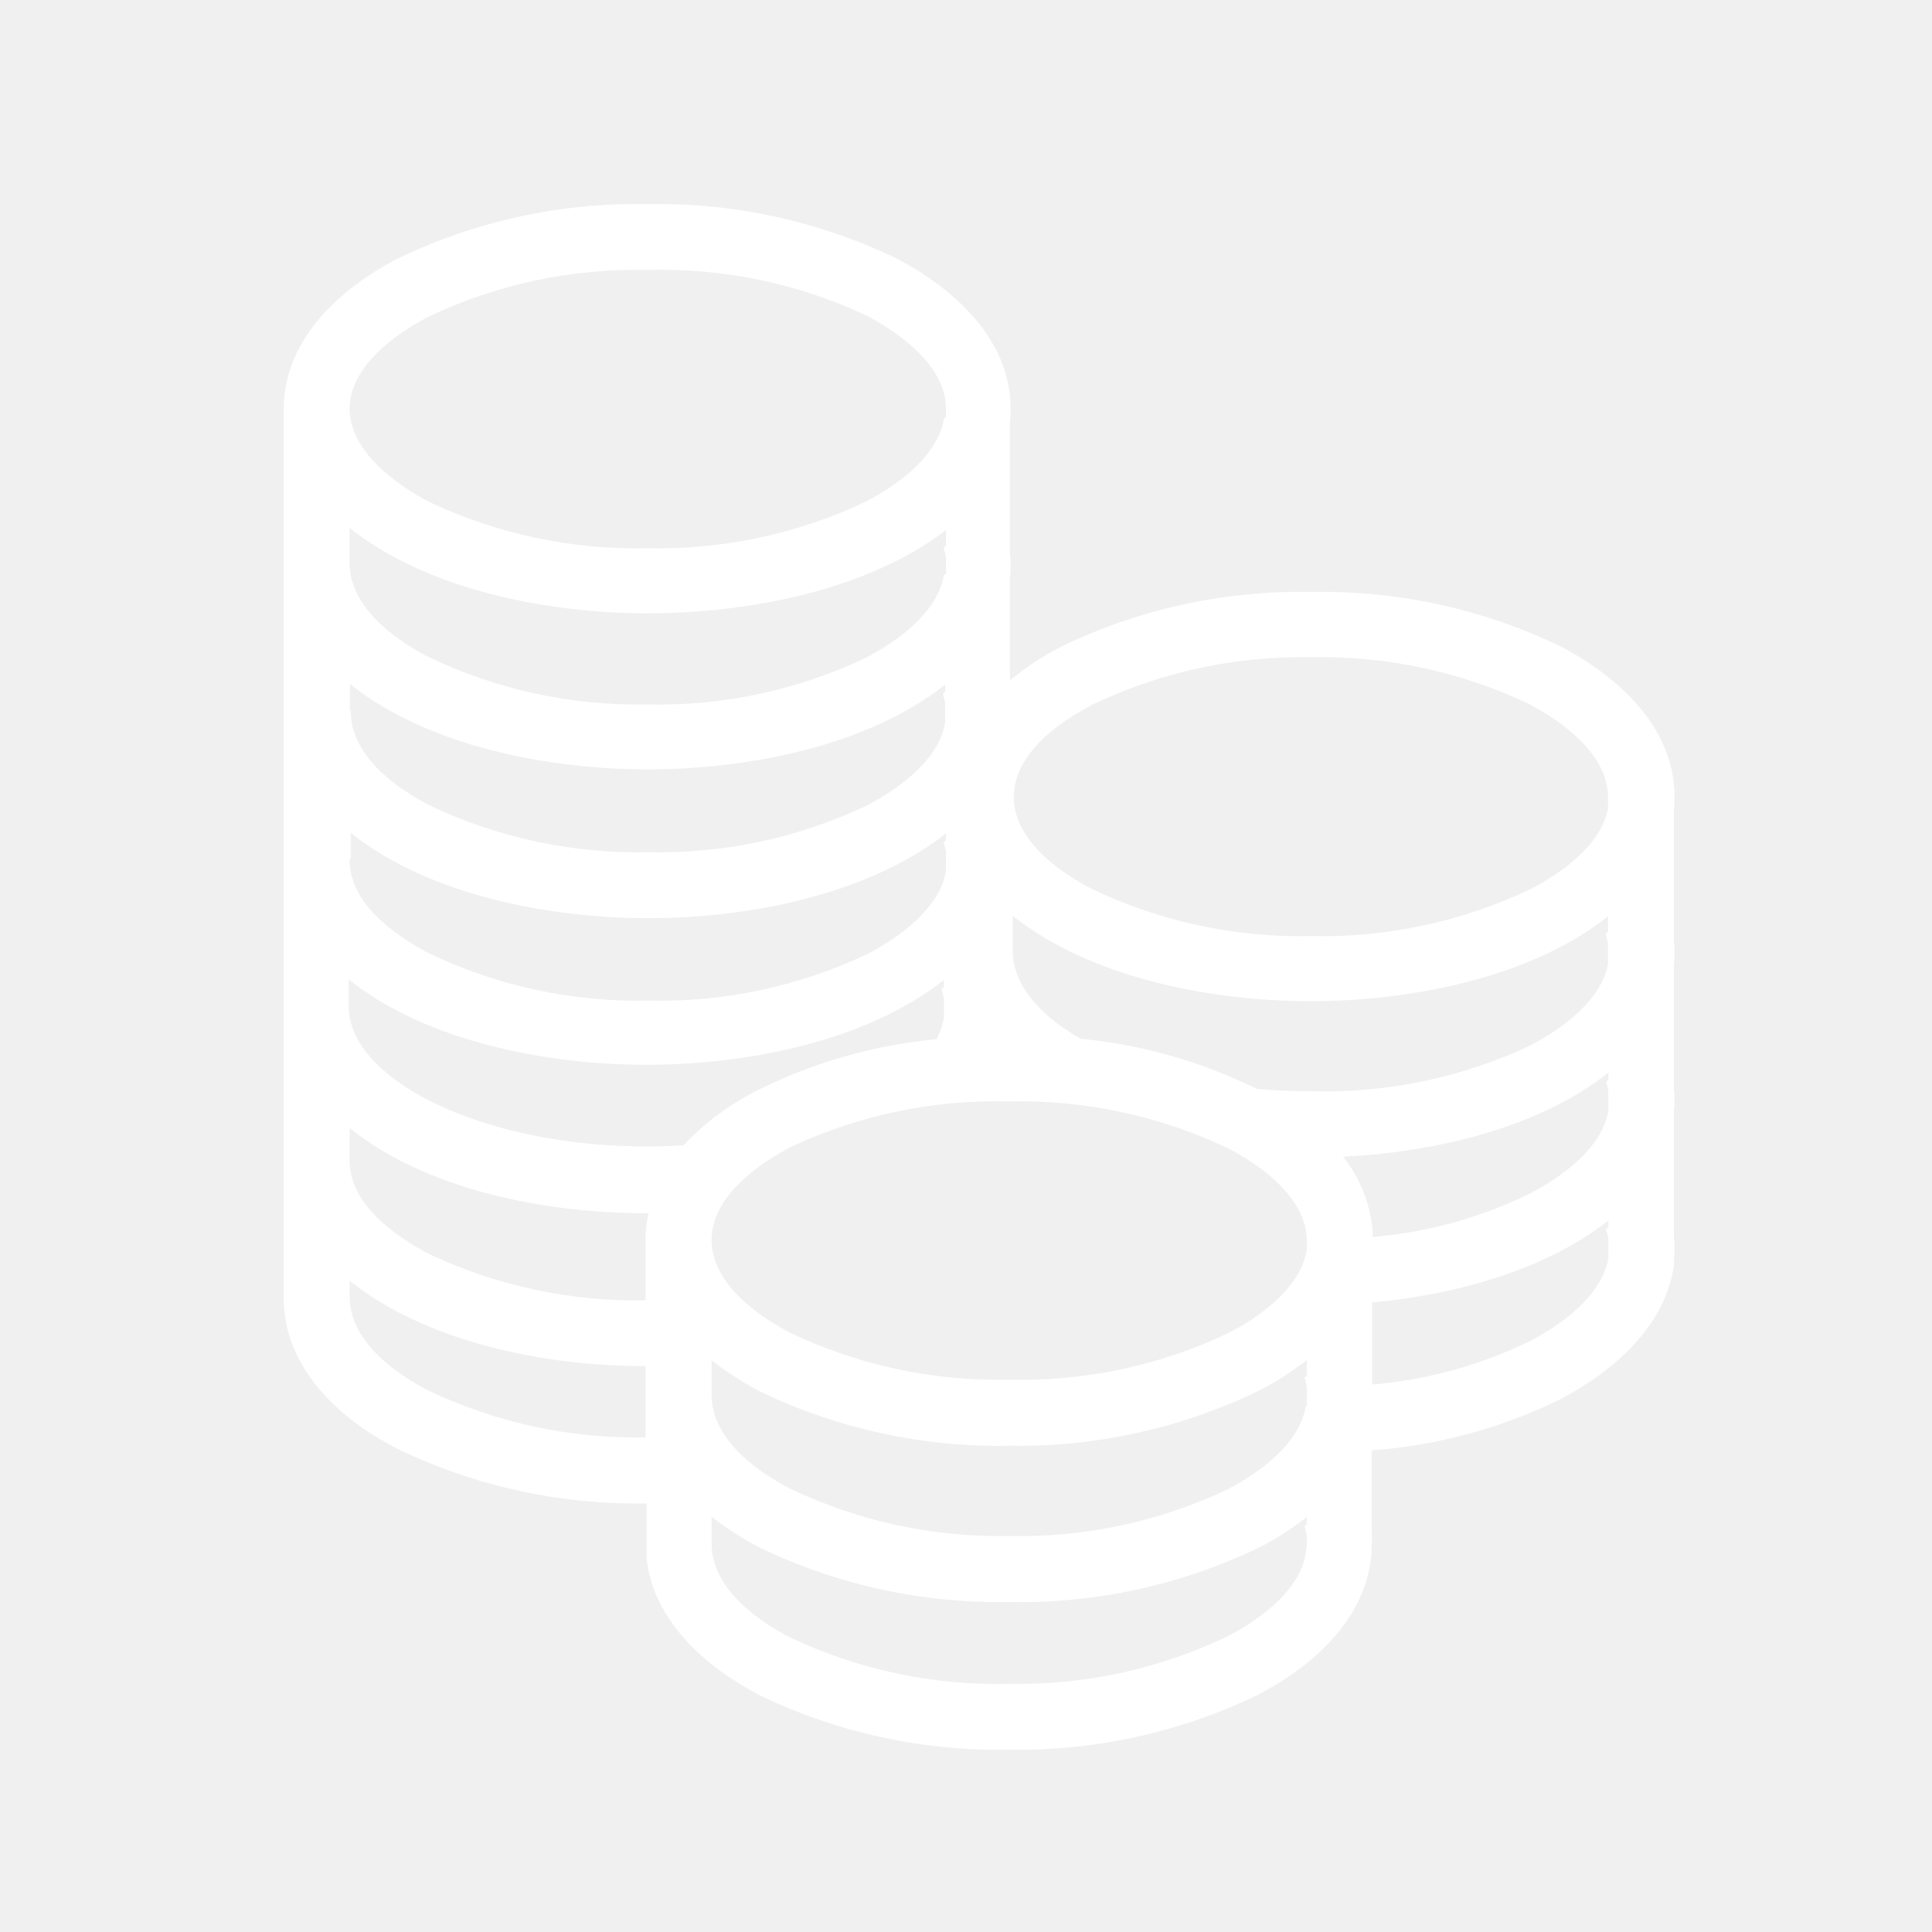
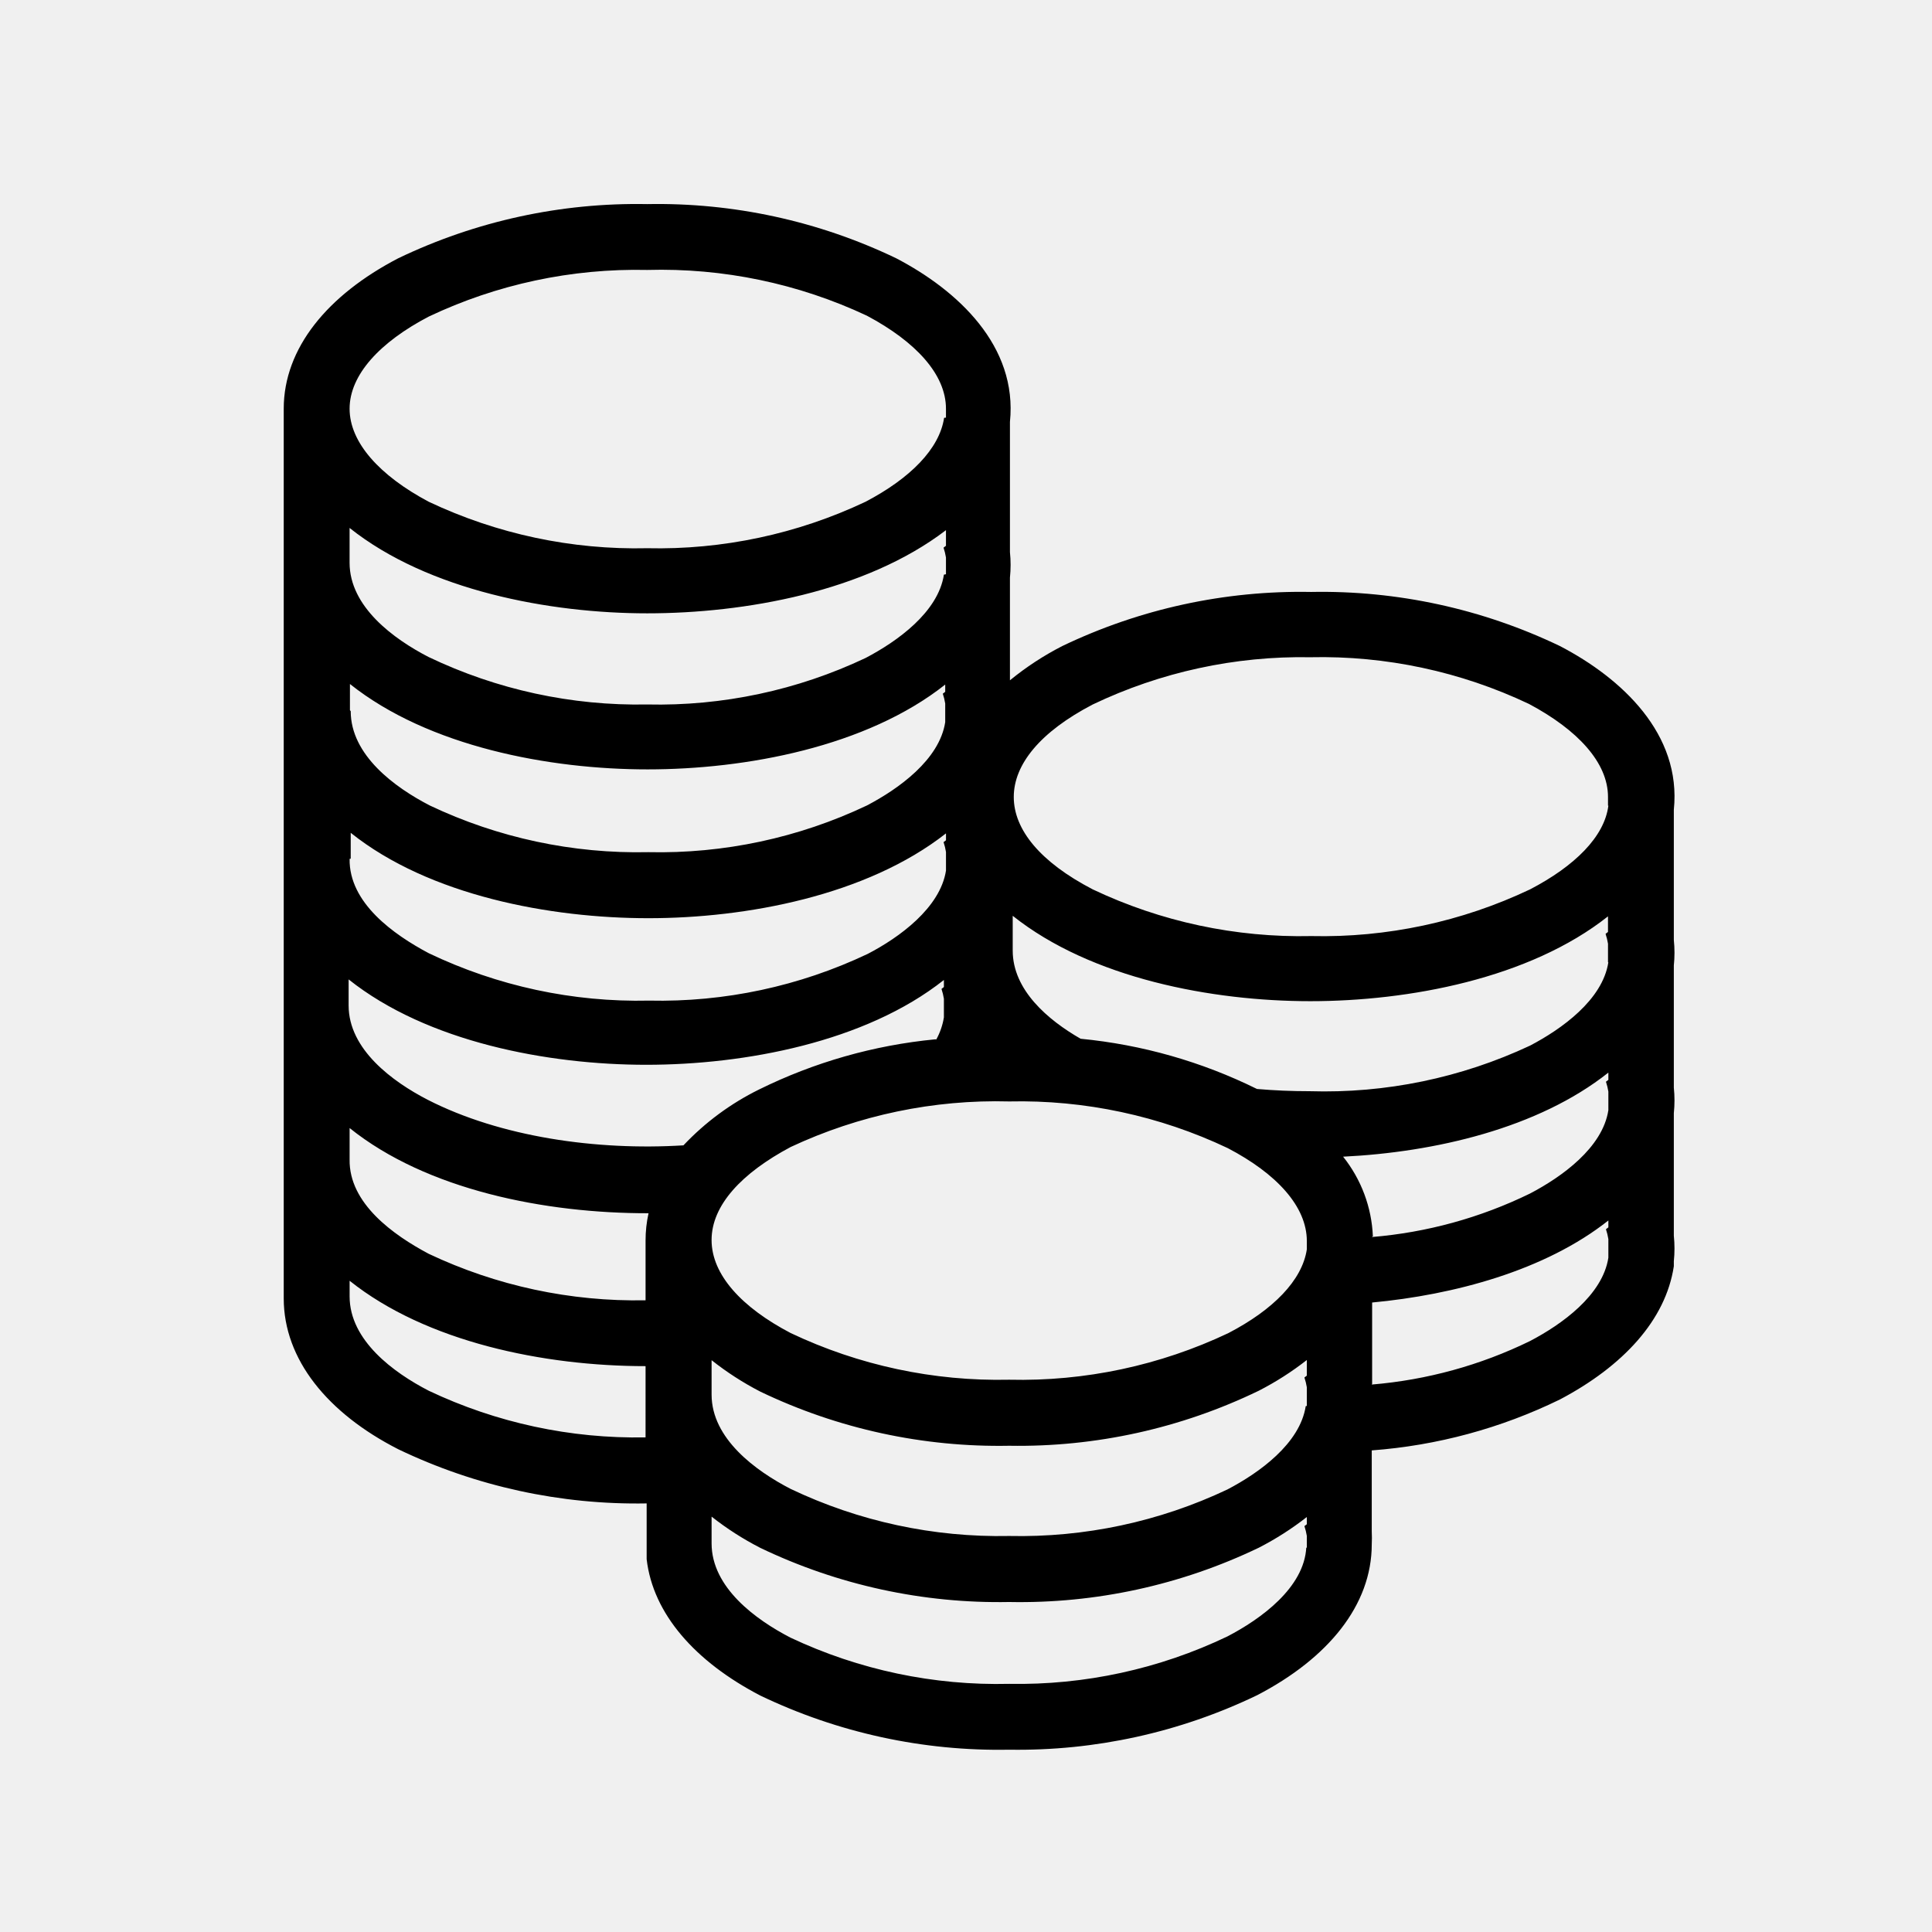
<svg xmlns="http://www.w3.org/2000/svg" width="700pt" height="700pt" version="1.1" viewBox="0 0 700 700" id="svg852">
  <defs id="defs846">
    <symbol id="x" overflow="visible">
      <path d="m22.578-1.344c-1.168 0.605-2.383 1.059-3.641 1.359-1.262 0.312-2.578 0.469-3.953 0.469-4.086 0-7.324-1.145-9.719-3.438-2.398-2.289-3.594-5.394-3.594-9.312 0-3.926 1.195-7.031 3.594-9.312 2.394-2.289 5.633-3.438 9.719-3.438 1.375 0 2.691 0.156 3.953 0.469 1.258 0.305 2.473 0.758 3.641 1.359v5.078c-1.18-0.789-2.34-1.375-3.484-1.75-1.137-0.375-2.336-0.562-3.594-0.562-2.262 0-4.039 0.727-5.328 2.172-1.293 1.449-1.938 3.445-1.938 5.984 0 2.543 0.645 4.539 1.938 5.984 1.289 1.449 3.066 2.172 5.328 2.172 1.258 0 2.457-0.188 3.594-0.562 1.145-0.375 2.305-0.961 3.484-1.766z" id="path774" />
    </symbol>
    <symbol id="d" overflow="visible">
      <path d="m16.516-13.406c-0.512-0.25-1.023-0.43-1.531-0.547-0.512-0.113-1.027-0.172-1.547-0.172-1.512 0-2.68 0.492-3.5 1.469-0.812 0.969-1.219 2.359-1.219 4.172v8.484h-5.891v-18.438h5.891v3.031c0.758-1.207 1.629-2.086 2.609-2.641 0.977-0.551 2.156-0.828 3.531-0.828 0.195 0 0.41 0.012 0.641 0.031 0.227 0.012 0.562 0.043 1 0.094z" id="path777" />
    </symbol>
    <symbol id="a" overflow="visible">
      <path d="m21.234-9.266v1.672h-13.781c0.145 1.387 0.645 2.43 1.5 3.125 0.852 0.688 2.051 1.031 3.594 1.031 1.238 0 2.504-0.18 3.797-0.547 1.301-0.375 2.641-0.93 4.016-1.672v4.531c-1.398 0.531-2.793 0.934-4.188 1.203-1.387 0.27-2.777 0.406-4.172 0.406-3.336 0-5.93-0.848-7.781-2.547-1.844-1.695-2.766-4.078-2.766-7.141 0-3 0.906-5.359 2.719-7.078 1.812-1.727 4.312-2.594 7.5-2.594 2.894 0 5.211 0.875 6.953 2.625 1.738 1.742 2.609 4.07 2.609 6.984zm-6.062-1.953c0-1.125-0.328-2.023-0.984-2.703-0.648-0.688-1.496-1.031-2.547-1.031-1.148 0-2.078 0.324-2.797 0.969-0.711 0.637-1.152 1.559-1.328 2.766z" id="path780" />
    </symbol>
    <symbol id="g" overflow="visible">
      <path d="m11.094-8.297c-1.23 0-2.156 0.211-2.781 0.625-0.617 0.418-0.922 1.031-0.922 1.844 0 0.75 0.25 1.34 0.75 1.766 0.5 0.418 1.191 0.625 2.078 0.625 1.102 0 2.035-0.395 2.797-1.188 0.758-0.801 1.141-1.801 1.141-3v-0.672zm9-2.219v10.516h-5.938v-2.734c-0.793 1.125-1.684 1.945-2.672 2.453-0.992 0.508-2.195 0.766-3.609 0.766-1.906 0-3.453-0.555-4.641-1.672-1.188-1.113-1.781-2.562-1.781-4.344 0-2.156 0.738-3.738 2.219-4.75 1.488-1.008 3.828-1.516 7.016-1.516h3.469v-0.469c0-0.926-0.371-1.602-1.109-2.031-0.73-0.438-1.875-0.656-3.438-0.656-1.262 0-2.438 0.125-3.531 0.375-1.086 0.25-2.09 0.633-3.016 1.141v-4.5c1.258-0.312 2.523-0.547 3.797-0.703 1.27-0.156 2.547-0.234 3.828-0.234 3.32 0 5.719 0.656 7.188 1.969 1.477 1.312 2.219 3.445 2.219 6.391z" id="path783" />
    </symbol>
    <symbol id="c" overflow="visible">
      <path d="m9.266-23.672v5.234h6.078v4.219h-6.078v7.812c0 0.855 0.164 1.434 0.5 1.734 0.344 0.305 1.02 0.453 2.031 0.453h3.031v4.219h-5.047c-2.336 0-3.984-0.484-4.953-1.453s-1.453-2.617-1.453-4.953v-7.812h-2.938v-4.219h2.938v-5.234z" id="path786" />
    </symbol>
    <symbol id="n" overflow="visible">
      <path d="m15.375-15.734v-9.875h5.922v25.609h-5.922v-2.672c-0.812 1.094-1.711 1.898-2.688 2.406-0.98 0.5-2.109 0.75-3.391 0.75-2.273 0-4.137-0.898-5.594-2.703-1.461-1.812-2.188-4.141-2.188-6.984s0.727-5.164 2.188-6.969c1.457-1.801 3.32-2.703 5.594-2.703 1.27 0 2.394 0.258 3.375 0.766 0.988 0.512 1.891 1.305 2.703 2.375zm-3.891 11.938c1.258 0 2.223-0.457 2.891-1.375 0.664-0.926 1-2.269 1-4.031 0-1.75-0.336-3.082-1-4-0.668-0.926-1.633-1.391-2.891-1.391-1.25 0-2.211 0.465-2.875 1.391-0.656 0.918-0.984 2.25-0.984 4 0 1.762 0.328 3.106 0.984 4.031 0.664 0.918 1.625 1.375 2.875 1.375z" id="path789" />
    </symbol>
    <symbol id="m" overflow="visible">
      <path d="m12.641-3.797c1.258 0 2.219-0.457 2.875-1.375 0.664-0.926 1-2.269 1-4.031 0-1.75-0.336-3.082-1-4-0.656-0.926-1.617-1.391-2.875-1.391-1.262 0-2.231 0.465-2.906 1.391-0.68 0.93-1.016 2.262-1.016 4 0 1.75 0.336 3.09 1.016 4.016 0.676 0.93 1.645 1.391 2.906 1.391zm-3.922-11.938c0.812-1.07 1.711-1.863 2.703-2.375 0.988-0.508 2.125-0.766 3.406-0.766 2.269 0 4.133 0.902 5.594 2.703 1.457 1.805 2.188 4.125 2.188 6.969s-0.73 5.172-2.188 6.984c-1.461 1.805-3.324 2.703-5.594 2.703-1.281 0-2.418-0.258-3.406-0.766-0.992-0.508-1.891-1.305-2.703-2.391v2.672h-5.891v-25.609h5.891z" id="path792" />
    </symbol>
    <symbol id="l" overflow="visible">
      <path d="m0.406-18.438h5.891l4.953 12.516 4.219-12.516h5.891l-7.75 20.188c-0.781 2.051-1.695 3.484-2.734 4.297-1.031 0.82-2.398 1.234-4.094 1.234h-3.406v-3.875h1.844c1 0 1.723-0.164 2.172-0.484 0.457-0.312 0.812-0.883 1.062-1.703l0.172-0.516z" id="path795" />
    </symbol>
    <symbol id="k" overflow="visible">
      <path d="m3.094-24.562h17.094v4.781h-10.766v4.578h10.125v4.781h-10.125v5.641h11.125v4.781h-17.453z" id="path798" />
    </symbol>
    <symbol id="j" overflow="visible">
      <path d="m0.516-18.438h5.891l4.594 12.75 4.562-12.75h5.906l-7.25 18.438h-6.469z" id="path801" />
    </symbol>
    <symbol id="w" overflow="visible">
      <path d="m15.375-3.125c-0.812 1.074-1.711 1.867-2.688 2.375-0.98 0.5-2.109 0.75-3.391 0.75-2.25 0-4.109-0.883-5.578-2.656-1.469-1.77-2.203-4.023-2.203-6.766 0-2.758 0.734-5.019 2.203-6.781 1.469-1.758 3.328-2.641 5.578-2.641 1.281 0 2.41 0.258 3.391 0.766 0.977 0.5 1.875 1.293 2.688 2.375v-2.734h5.922v16.578c0 2.957-0.938 5.219-2.812 6.781-1.867 1.57-4.578 2.359-8.141 2.359-1.148 0-2.262-0.09-3.344-0.266-1.074-0.18-2.152-0.449-3.234-0.812v-4.594c1.031 0.594 2.039 1.035 3.031 1.328 0.988 0.289 1.984 0.438 2.984 0.438 1.926 0 3.336-0.422 4.234-1.266 0.906-0.844 1.359-2.164 1.359-3.969zm-3.891-11.469c-1.219 0-2.168 0.453-2.844 1.359-0.68 0.898-1.016 2.168-1.016 3.812 0 1.688 0.328 2.969 0.984 3.844 0.656 0.867 1.613 1.297 2.875 1.297 1.227 0 2.18-0.445 2.859-1.344 0.688-0.906 1.031-2.172 1.031-3.797 0-1.645-0.344-2.914-1.031-3.812-0.68-0.906-1.633-1.359-2.859-1.359z" id="path804" />
    </symbol>
    <symbol id="i" overflow="visible">
      <path d="m21.359-11.219v11.219h-5.922v-8.594c0-1.582-0.039-2.676-0.109-3.281-0.074-0.602-0.199-1.051-0.375-1.344-0.23-0.383-0.543-0.68-0.938-0.891-0.398-0.219-0.844-0.328-1.344-0.328-1.23 0-2.199 0.48-2.906 1.438-0.699 0.949-1.047 2.262-1.047 3.938v9.062h-5.891v-18.438h5.891v2.703c0.895-1.07 1.836-1.863 2.828-2.375 1-0.508 2.102-0.766 3.312-0.766 2.125 0 3.738 0.656 4.844 1.969 1.102 1.305 1.656 3.199 1.656 5.688z" id="path807" />
    </symbol>
    <symbol id="f" overflow="visible">
      <path d="m2.828-18.438h5.891v18.438h-5.891zm0-7.172h5.891v4.812h-5.891z" id="path810" />
    </symbol>
    <symbol id="v" overflow="visible">
      <path d="m3.094-24.562h6.328v19.781h11.125v4.781h-17.453z" id="path813" />
    </symbol>
    <symbol id="u" overflow="visible">
      <path d="m2.828-25.609h5.891v13.938l6.781-6.766h6.844l-9 8.469 9.719 9.969h-7.156l-7.188-7.688v7.688h-5.891z" id="path816" />
    </symbol>
    <symbol id="e" overflow="visible">
      <path d="m21.359-11.219v11.219h-5.922v-8.562c0-1.602-0.039-2.707-0.109-3.312-0.074-0.602-0.199-1.051-0.375-1.344-0.23-0.383-0.543-0.68-0.938-0.891-0.398-0.219-0.844-0.328-1.344-0.328-1.23 0-2.199 0.48-2.906 1.438-0.699 0.949-1.047 2.262-1.047 3.938v9.062h-5.891v-25.609h5.891v9.875c0.895-1.07 1.836-1.863 2.828-2.375 1-0.508 2.102-0.766 3.312-0.766 2.125 0 3.738 0.656 4.844 1.969 1.102 1.305 1.656 3.199 1.656 5.688z" id="path819" />
    </symbol>
    <symbol id="h" overflow="visible">
      <path d="m17.719-17.859v4.812c-0.805-0.551-1.605-0.957-2.406-1.219-0.805-0.258-1.641-0.391-2.516-0.391-1.648 0-2.93 0.48-3.844 1.438-0.906 0.961-1.359 2.297-1.359 4.016 0 1.73 0.453 3.074 1.359 4.031 0.914 0.961 2.195 1.438 3.844 1.438 0.926 0 1.801-0.133 2.625-0.406 0.832-0.281 1.598-0.688 2.297-1.219v4.812c-0.918 0.344-1.852 0.598-2.797 0.766-0.949 0.176-1.902 0.266-2.859 0.266-3.324 0-5.922-0.852-7.797-2.562-1.875-1.707-2.812-4.082-2.812-7.125 0-3.031 0.938-5.398 2.812-7.109 1.875-1.707 4.473-2.562 7.797-2.562 0.969 0 1.922 0.09 2.859 0.266 0.938 0.168 1.867 0.418 2.797 0.75z" id="path822" />
    </symbol>
    <symbol id="b" overflow="visible">
      <path d="m11.609-14.656c-1.312 0-2.312 0.469-3 1.406-0.68 0.938-1.016 2.289-1.016 4.047 0 1.773 0.336 3.125 1.016 4.062 0.688 0.938 1.688 1.406 3 1.406 1.281 0 2.258-0.469 2.938-1.406 0.676-0.938 1.016-2.289 1.016-4.062 0-1.758-0.34-3.109-1.016-4.047-0.68-0.938-1.656-1.406-2.938-1.406zm0-4.219c3.164 0 5.641 0.859 7.422 2.578 1.781 1.711 2.672 4.074 2.672 7.094 0 3.031-0.891 5.406-2.672 7.125-1.781 1.711-4.258 2.562-7.422 2.562-3.188 0-5.68-0.852-7.469-2.562-1.793-1.719-2.688-4.094-2.688-7.125 0-3.019 0.895-5.383 2.688-7.094 1.789-1.719 4.281-2.578 7.469-2.578z" id="path825" />
    </symbol>
    <symbol id="t" overflow="visible">
      <path d="m14.953-25.609v3.875h-3.25c-0.836 0-1.418 0.152-1.75 0.453-0.324 0.305-0.484 0.824-0.484 1.562v1.281h5.031v4.219h-5.031v14.219h-5.891v-14.219h-2.938v-4.219h2.938v-1.281c0-2.008 0.555-3.492 1.672-4.453 1.113-0.957 2.848-1.438 5.203-1.438z" id="path828" />
    </symbol>
    <symbol id="s" overflow="visible">
      <path d="m19.906-15.375c0.75-1.133 1.633-2 2.656-2.594 1.031-0.602 2.16-0.906 3.391-0.906 2.113 0 3.723 0.656 4.828 1.969 1.113 1.305 1.672 3.199 1.672 5.688v11.219h-5.922v-9.609c0.008-0.145 0.016-0.289 0.016-0.438 0.008-0.156 0.016-0.379 0.016-0.672 0-1.301-0.195-2.242-0.578-2.828-0.387-0.594-1.008-0.891-1.859-0.891-1.117 0-1.98 0.465-2.594 1.391-0.605 0.918-0.918 2.25-0.938 4v9.047h-5.938v-9.609c0-2.039-0.18-3.352-0.531-3.938-0.344-0.594-0.965-0.891-1.859-0.891-1.137 0-2.012 0.465-2.625 1.391-0.617 0.93-0.922 2.258-0.922 3.984v9.062h-5.922v-18.438h5.922v2.703c0.727-1.039 1.562-1.82 2.5-2.344 0.938-0.531 1.969-0.797 3.094-0.797 1.27 0 2.394 0.309 3.375 0.922 0.977 0.617 1.719 1.477 2.219 2.578z" id="path831" />
    </symbol>
    <symbol id="r" overflow="visible">
      <path d="m3.094-24.562h7.078l8.938 16.844v-16.844h6v24.562h-7.078l-8.938-16.859v16.859h-6z" id="path834" />
    </symbol>
    <symbol id="q" overflow="visible">
      <path d="m2.641-7.172v-11.266h5.922v1.844c0 1-0.008 2.258-0.016 3.766-0.012 1.512-0.016 2.516-0.016 3.016 0 1.48 0.035 2.547 0.109 3.203 0.07 0.656 0.203 1.133 0.391 1.422 0.238 0.387 0.551 0.684 0.938 0.891 0.395 0.211 0.848 0.312 1.359 0.312 1.227 0 2.191-0.469 2.891-1.406 0.695-0.945 1.047-2.258 1.047-3.938v-9.109h5.891v18.438h-5.891v-2.672c-0.887 1.086-1.828 1.883-2.828 2.391-0.992 0.508-2.078 0.766-3.266 0.766-2.137 0-3.762-0.648-4.875-1.953-1.105-1.312-1.656-3.211-1.656-5.703z" id="path837" />
    </symbol>
    <symbol id="p" overflow="visible">
      <path d="m3.094-24.562h10.516c3.125 0 5.519 0.695 7.188 2.078 1.676 1.387 2.516 3.359 2.516 5.922 0 2.586-0.84 4.57-2.516 5.953-1.668 1.387-4.062 2.078-7.188 2.078h-4.188v8.531h-6.328zm6.328 4.578v6.875h3.516c1.227 0 2.176-0.297 2.844-0.891 0.664-0.602 1-1.457 1-2.562 0-1.094-0.336-1.938-1-2.531-0.668-0.594-1.617-0.891-2.844-0.891z" id="path840" />
    </symbol>
    <symbol id="o" overflow="visible">
      <path d="m2.828-18.438h5.891v18.109c0 2.469-0.594 4.352-1.781 5.656-1.18 1.301-2.891 1.953-5.141 1.953h-2.922v-3.875h1.031c1.113 0 1.879-0.258 2.297-0.766 0.414-0.5 0.625-1.492 0.625-2.969zm0-7.172h5.891v4.812h-5.891z" id="path843" />
    </symbol>
  </defs>
  <g id="g850" transform="translate(4.770841,73.94804)">
-     <path fill="#ffffff" d="m 334.46,302.68 c 1.375,-2.496 2.312,-5.207 2.762,-8.02 v -6.742 c -0.195,-1.211 -0.488,-2.406 -0.875,-3.57 l 0.875,-0.676 v -2.562 c -28.508,22.578 -72.25,30.734 -107.84,30.734 -35.59,0 -79.324,-8.223 -107.84,-30.934 v 9.438 c 0,15.973 15.973,27.633 28.645,34.172 26.352,13.48 61.195,18.465 92.672,16.512 v -0.004 c 7.844,-8.316 17.109,-15.164 27.363,-20.219 20.02,-9.891 41.668,-16.059 63.895,-18.195 z m 267.23,71.102 c 0.316,3.07 0.316,6.164 0,9.234 v 1.82 c -2.965,19.543 -18.398,36.191 -41.246,48.258 -21.352,10.434 -44.5,16.703 -68.203,18.465 v 29.387 c 0.078,1.547 0.078,3.098 0,4.648 0,22.039 -15.84,41.312 -41.516,54.66 h -0.004 c -28,13.484 -58.762,20.246 -89.84,19.746 -31.176,0.594 -62.059,-6.125 -90.176,-19.613 -23.59,-12.266 -38.887,-29.586 -41.18,-49.402 v -20.219 c -31.109,0.559 -61.918,-6.156 -89.973,-19.613 -25.68,-13.074 -41.52,-32.617 -41.52,-54.656 v -322.36 c 0,-21.902 15.84,-41.18 41.52,-54.523 28.113,-13.488 58.996,-20.207 90.176,-19.613 31.18,-0.594 62.062,6.125 90.176,19.613 22.375,11.66 44.078,31.812 41.246,59.309 v 47.18 -0.004 c 0.316,3.07 0.316,6.164 0,9.234 v 37.203 c 5.859,-4.789 12.207,-8.949 18.941,-12.398 28.113,-13.492 58.996,-20.207 90.176,-19.613 31.18,-0.594 62.062,6.121 90.176,19.613 22.375,11.66 44.078,31.812 41.246,59.309 v 47.18 -0.004 c 0.316,3.07 0.316,6.164 0,9.234 v 44.281 c 0.316,3.066 0.316,6.16 0,9.23 z M 492.24,427.7 h 0.004 c 19.93,-1.648 39.383,-6.996 57.352,-15.77 11.457,-6 26.285,-16.578 28.375,-30.195 v -6.738 c -0.195,-1.211 -0.488,-2.406 -0.875,-3.574 l 0.875,-0.676 v -2.492 c -22.98,18.195 -56.008,26.957 -85.594,29.723 v 29.453 z m 0,-53.445 h 0.004 c 19.934,-1.641 39.383,-6.988 57.352,-15.77 11.457,-6 26.285,-16.578 28.375,-30.195 v -6.738 c -0.195,-1.211 -0.488,-2.406 -0.875,-3.574 l 0.875,-0.676 v -2.629 c -25.477,20.219 -62.949,28.848 -96.109,30.465 l 0.004,0.004 c 6.566,8.223 10.344,18.328 10.781,28.844 z m 85.598,-99.543 v -6.742 c -0.199,-1.211 -0.492,-2.406 -0.879,-3.57 l 0.875,-0.676 v -5.66 c -28.508,22.578 -72.25,30.734 -107.84,30.734 -35.586,0 -79.324,-8.223 -107.84,-30.934 v 12.602 c 0,14.289 12.738,25.141 24.602,31.945 h 0.004 c 22.223,2.141 43.875,8.305 63.891,18.195 6.199,0.539 12.535,0.809 19.074,0.809 27.547,0.84 54.906,-4.816 79.863,-16.512 11.457,-6 26.285,-16.578 28.375,-30.195 z m 0,-56.75 v -3.168 c 0,-12.402 -10.918,-24.262 -28.645,-33.699 -24.719,-11.73 -51.836,-17.523 -79.191,-16.914 -27.258,-0.492 -54.254,5.367 -78.855,17.117 -38.148,19.883 -38.148,47.18 0,66.992 24.719,11.73 51.84,17.523 79.191,16.918 27.379,0.617 54.52,-5.176 79.258,-16.918 16.176,-8.426 26.957,-19.074 28.375,-30.328 z m -347.63,147.67 c -0.723,3.25 -1.086,6.574 -1.078,9.906 v 21.633 c -27.145,0.535 -54.047,-5.234 -78.586,-16.848 -12.672,-6.738 -28.914,-18.195 -28.645,-34.172 v -11.387 c 27.969,22.441 70.836,30.934 108.31,30.867 z m -1.078,55.398 c -36.867,0 -79.461,-8.762 -107.23,-30.934 v 5.66 c 0,15.973 15.973,27.633 28.645,34.172 h -0.004 c 24.535,11.641 51.434,17.43 78.586,16.914 z m 239.59,65.914 v -4.379 c -0.195,-1.215 -0.488,-2.406 -0.875,-3.574 l 0.875,-0.676 v -2.629 0.004 c -5.43,4.25 -11.254,7.973 -17.387,11.121 -28.191,13.551 -59.172,20.293 -90.449,19.68 -31.176,0.59 -62.059,-6.125 -90.176,-19.613 -6.238,-3.195 -12.152,-6.988 -17.656,-11.324 v 9.707 c 0,15.973 15.973,27.633 28.645,34.172 l -0.004,-0.004 c 24.738,11.66 51.855,17.387 79.191,16.715 27.332,0.504 54.402,-5.383 79.059,-17.184 12.062,-6.269 27.836,-17.656 28.578,-32.281 z m 0,-51.492 v -6.738 c -0.195,-1.211 -0.488,-2.406 -0.875,-3.57 l 0.875,-0.676 v -5.66 c -5.43,4.25 -11.254,7.973 -17.387,11.121 -28.168,13.645 -59.152,20.477 -90.449,19.949 -31.176,0.59 -62.059,-6.125 -90.176,-19.613 -6.238,-3.219 -12.152,-7.031 -17.656,-11.391 v 12.469 c 0,15.973 15.973,27.633 28.645,34.172 l -0.004,-0.004 c 24.711,11.777 51.828,17.617 79.191,17.055 27.305,0.605 54.375,-5.164 79.059,-16.852 11.457,-6 26.285,-16.578 28.375,-30.195 z m 0,-56.75 c -1.684,11.254 -12.199,21.902 -28.375,30.328 v 0.004 c -24.801,11.77 -52.016,17.566 -79.461,16.918 -27.352,0.605 -54.469,-5.188 -79.191,-16.918 -17.656,-9.234 -28.645,-21.094 -28.645,-33.699 0,-12.602 10.918,-24.262 28.645,-33.699 24.754,-11.59 51.871,-17.242 79.191,-16.512 27.355,-0.605 54.473,5.188 79.191,16.918 17.656,9.234 28.645,21.094 28.645,33.699 v 3.168 z m -346.42,-141.54 v -9.363 c 28.508,22.781 72.383,30.934 107.84,30.934 35.449,0 79.055,-8.156 107.84,-30.734 v 2.492 l -0.875,0.676 -0.004,0.004 c 0.387,1.164 0.68,2.359 0.875,3.57 v 6.738 c -2.09,13.48 -16.918,24.262 -28.375,30.195 -24.719,11.73 -51.836,17.523 -79.188,16.918 -27.605,0.629 -54.965,-5.262 -79.867,-17.188 -12.672,-6.738 -28.914,-18.195 -28.645,-34.172 z m 0,-53.445 c 0,15.973 15.973,27.633 28.645,34.172 v 0.004 c 24.719,11.73 51.836,17.523 79.191,16.914 27.352,0.609 54.469,-5.184 79.188,-16.914 11.457,-6 26.285,-16.578 28.375,-30.195 v -6.738 c -0.195,-1.211 -0.488,-2.406 -0.875,-3.574 l 0.875,-0.676 v -2.629 c -28.508,22.578 -72.25,30.734 -107.84,30.734 -35.586,0 -79.324,-8.223 -107.84,-30.934 v 9.504 z m 215.67,-49.605 v -6.059 c -0.195,-1.211 -0.488,-2.406 -0.875,-3.574 l 0.875,-0.676 v -5.66 c -29.184,22.309 -72.988,30.129 -108.24,30.129 -35.252,0 -79.324,-8.223 -107.84,-30.934 v 12.602 c 0,15.973 15.973,27.633 28.645,34.172 v -0.004 c 24.695,11.824 51.816,17.711 79.191,17.188 27.328,0.617 54.418,-5.152 79.125,-16.848 11.457,-6 26.285,-16.578 28.375,-30.195 z m 0,-56.75 v -3.227 c 0,-12.402 -10.918,-24.262 -28.645,-33.699 -24.867,-11.676 -52.129,-17.355 -79.594,-16.578 -27.355,-0.605 -54.473,5.184 -79.191,16.914 -17.656,9.234 -28.645,21.098 -28.645,33.363 0,12.265 10.918,24.262 28.645,33.699 24.727,11.707 51.844,17.477 79.191,16.848 27.328,0.617 54.418,-5.152 79.125,-16.848 16.176,-8.492 26.754,-19.141 28.441,-30.398 z" fill-rule="evenodd" id="path848" />
+     <path fill="#000" d="m 334.46,302.68 c 1.375,-2.496 2.312,-5.207 2.762,-8.02 v -6.742 c -0.195,-1.211 -0.488,-2.406 -0.875,-3.57 l 0.875,-0.676 v -2.562 c -28.508,22.578 -72.25,30.734 -107.84,30.734 -35.59,0 -79.324,-8.223 -107.84,-30.934 v 9.438 c 0,15.973 15.973,27.633 28.645,34.172 26.352,13.48 61.195,18.465 92.672,16.512 v -0.004 c 7.844,-8.316 17.109,-15.164 27.363,-20.219 20.02,-9.891 41.668,-16.059 63.895,-18.195 z m 267.23,71.102 c 0.316,3.07 0.316,6.164 0,9.234 v 1.82 c -2.965,19.543 -18.398,36.191 -41.246,48.258 -21.352,10.434 -44.5,16.703 -68.203,18.465 v 29.387 c 0.078,1.547 0.078,3.098 0,4.648 0,22.039 -15.84,41.312 -41.516,54.66 h -0.004 c -28,13.484 -58.762,20.246 -89.84,19.746 -31.176,0.594 -62.059,-6.125 -90.176,-19.613 -23.59,-12.266 -38.887,-29.586 -41.18,-49.402 v -20.219 c -31.109,0.559 -61.918,-6.156 -89.973,-19.613 -25.68,-13.074 -41.52,-32.617 -41.52,-54.656 v -322.36 c 0,-21.902 15.84,-41.18 41.52,-54.523 28.113,-13.488 58.996,-20.207 90.176,-19.613 31.18,-0.594 62.062,6.125 90.176,19.613 22.375,11.66 44.078,31.812 41.246,59.309 v 47.18 -0.004 c 0.316,3.07 0.316,6.164 0,9.234 v 37.203 c 5.859,-4.789 12.207,-8.949 18.941,-12.398 28.113,-13.492 58.996,-20.207 90.176,-19.613 31.18,-0.594 62.062,6.121 90.176,19.613 22.375,11.66 44.078,31.812 41.246,59.309 v 47.18 -0.004 c 0.316,3.07 0.316,6.164 0,9.234 v 44.281 c 0.316,3.066 0.316,6.16 0,9.23 z M 492.24,427.7 h 0.004 c 19.93,-1.648 39.383,-6.996 57.352,-15.77 11.457,-6 26.285,-16.578 28.375,-30.195 v -6.738 c -0.195,-1.211 -0.488,-2.406 -0.875,-3.574 l 0.875,-0.676 v -2.492 c -22.98,18.195 -56.008,26.957 -85.594,29.723 v 29.453 z m 0,-53.445 h 0.004 c 19.934,-1.641 39.383,-6.988 57.352,-15.77 11.457,-6 26.285,-16.578 28.375,-30.195 v -6.738 c -0.195,-1.211 -0.488,-2.406 -0.875,-3.574 l 0.875,-0.676 v -2.629 c -25.477,20.219 -62.949,28.848 -96.109,30.465 l 0.004,0.004 c 6.566,8.223 10.344,18.328 10.781,28.844 z m 85.598,-99.543 v -6.742 c -0.199,-1.211 -0.492,-2.406 -0.879,-3.57 l 0.875,-0.676 v -5.66 c -28.508,22.578 -72.25,30.734 -107.84,30.734 -35.586,0 -79.324,-8.223 -107.84,-30.934 v 12.602 c 0,14.289 12.738,25.141 24.602,31.945 h 0.004 c 22.223,2.141 43.875,8.305 63.891,18.195 6.199,0.539 12.535,0.809 19.074,0.809 27.547,0.84 54.906,-4.816 79.863,-16.512 11.457,-6 26.285,-16.578 28.375,-30.195 z m 0,-56.75 v -3.168 c 0,-12.402 -10.918,-24.262 -28.645,-33.699 -24.719,-11.73 -51.836,-17.523 -79.191,-16.914 -27.258,-0.492 -54.254,5.367 -78.855,17.117 -38.148,19.883 -38.148,47.18 0,66.992 24.719,11.73 51.84,17.523 79.191,16.918 27.379,0.617 54.52,-5.176 79.258,-16.918 16.176,-8.426 26.957,-19.074 28.375,-30.328 z m -347.63,147.67 c -0.723,3.25 -1.086,6.574 -1.078,9.906 v 21.633 c -27.145,0.535 -54.047,-5.234 -78.586,-16.848 -12.672,-6.738 -28.914,-18.195 -28.645,-34.172 v -11.387 c 27.969,22.441 70.836,30.934 108.31,30.867 z m -1.078,55.398 c -36.867,0 -79.461,-8.762 -107.23,-30.934 v 5.66 c 0,15.973 15.973,27.633 28.645,34.172 h -0.004 c 24.535,11.641 51.434,17.43 78.586,16.914 z m 239.59,65.914 v -4.379 c -0.195,-1.215 -0.488,-2.406 -0.875,-3.574 l 0.875,-0.676 v -2.629 0.004 c -5.43,4.25 -11.254,7.973 -17.387,11.121 -28.191,13.551 -59.172,20.293 -90.449,19.68 -31.176,0.59 -62.059,-6.125 -90.176,-19.613 -6.238,-3.195 -12.152,-6.988 -17.656,-11.324 v 9.707 c 0,15.973 15.973,27.633 28.645,34.172 l -0.004,-0.004 c 24.738,11.66 51.855,17.387 79.191,16.715 27.332,0.504 54.402,-5.383 79.059,-17.184 12.062,-6.269 27.836,-17.656 28.578,-32.281 z m 0,-51.492 v -6.738 c -0.195,-1.211 -0.488,-2.406 -0.875,-3.57 l 0.875,-0.676 v -5.66 c -5.43,4.25 -11.254,7.973 -17.387,11.121 -28.168,13.645 -59.152,20.477 -90.449,19.949 -31.176,0.59 -62.059,-6.125 -90.176,-19.613 -6.238,-3.219 -12.152,-7.031 -17.656,-11.391 v 12.469 c 0,15.973 15.973,27.633 28.645,34.172 l -0.004,-0.004 c 24.711,11.777 51.828,17.617 79.191,17.055 27.305,0.605 54.375,-5.164 79.059,-16.852 11.457,-6 26.285,-16.578 28.375,-30.195 z m 0,-56.75 c -1.684,11.254 -12.199,21.902 -28.375,30.328 v 0.004 c -24.801,11.77 -52.016,17.566 -79.461,16.918 -27.352,0.605 -54.469,-5.188 -79.191,-16.918 -17.656,-9.234 -28.645,-21.094 -28.645,-33.699 0,-12.602 10.918,-24.262 28.645,-33.699 24.754,-11.59 51.871,-17.242 79.191,-16.512 27.355,-0.605 54.473,5.188 79.191,16.918 17.656,9.234 28.645,21.094 28.645,33.699 v 3.168 z m -346.42,-141.54 v -9.363 c 28.508,22.781 72.383,30.934 107.84,30.934 35.449,0 79.055,-8.156 107.84,-30.734 v 2.492 l -0.875,0.676 -0.004,0.004 c 0.387,1.164 0.68,2.359 0.875,3.57 v 6.738 c -2.09,13.48 -16.918,24.262 -28.375,30.195 -24.719,11.73 -51.836,17.523 -79.188,16.918 -27.605,0.629 -54.965,-5.262 -79.867,-17.188 -12.672,-6.738 -28.914,-18.195 -28.645,-34.172 z m 0,-53.445 c 0,15.973 15.973,27.633 28.645,34.172 v 0.004 c 24.719,11.73 51.836,17.523 79.191,16.914 27.352,0.609 54.469,-5.184 79.188,-16.914 11.457,-6 26.285,-16.578 28.375,-30.195 v -6.738 c -0.195,-1.211 -0.488,-2.406 -0.875,-3.574 l 0.875,-0.676 v -2.629 c -28.508,22.578 -72.25,30.734 -107.84,30.734 -35.586,0 -79.324,-8.223 -107.84,-30.934 v 9.504 z m 215.67,-49.605 v -6.059 c -0.195,-1.211 -0.488,-2.406 -0.875,-3.574 l 0.875,-0.676 v -5.66 c -29.184,22.309 -72.988,30.129 -108.24,30.129 -35.252,0 -79.324,-8.223 -107.84,-30.934 v 12.602 c 0,15.973 15.973,27.633 28.645,34.172 v -0.004 c 24.695,11.824 51.816,17.711 79.191,17.188 27.328,0.617 54.418,-5.152 79.125,-16.848 11.457,-6 26.285,-16.578 28.375,-30.195 z m 0,-56.75 v -3.227 c 0,-12.402 -10.918,-24.262 -28.645,-33.699 -24.867,-11.676 -52.129,-17.355 -79.594,-16.578 -27.355,-0.605 -54.473,5.184 -79.191,16.914 -17.656,9.234 -28.645,21.098 -28.645,33.363 0,12.265 10.918,24.262 28.645,33.699 24.727,11.707 51.844,17.477 79.191,16.848 27.328,0.617 54.418,-5.152 79.125,-16.848 16.176,-8.492 26.754,-19.141 28.441,-30.398 z" fill-rule="evenodd" id="path848" />
  </g>
</svg>
